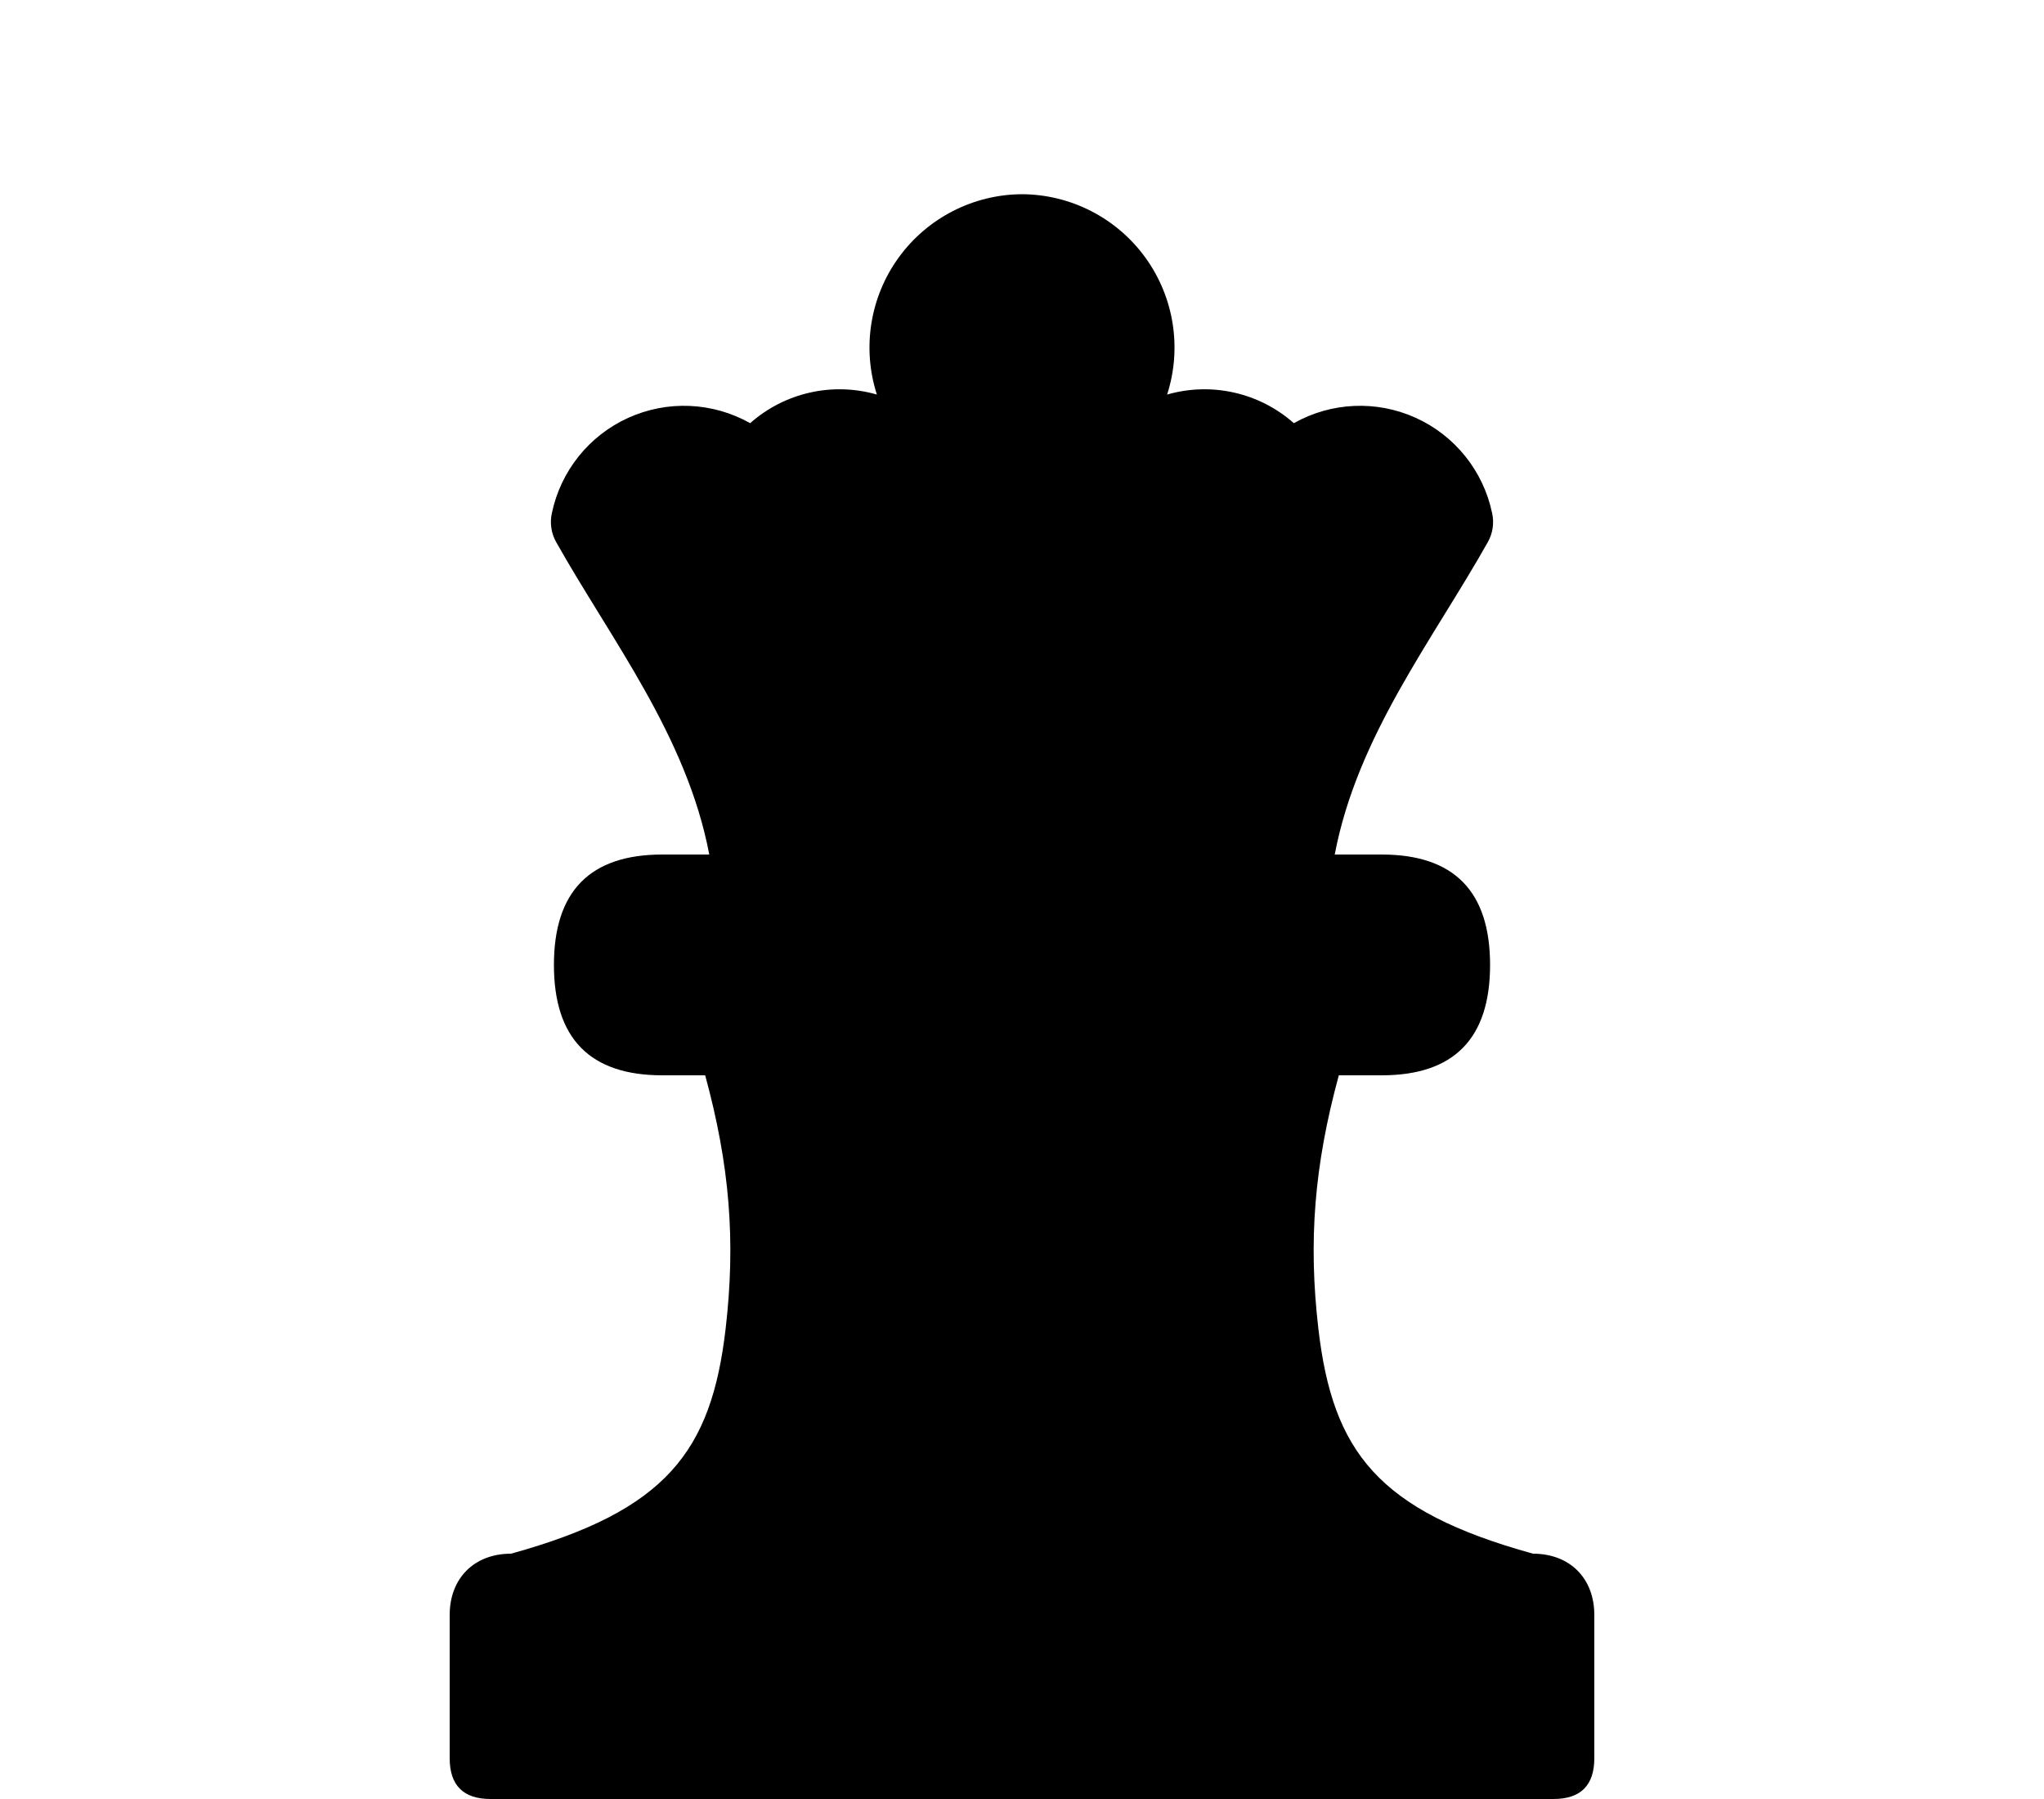
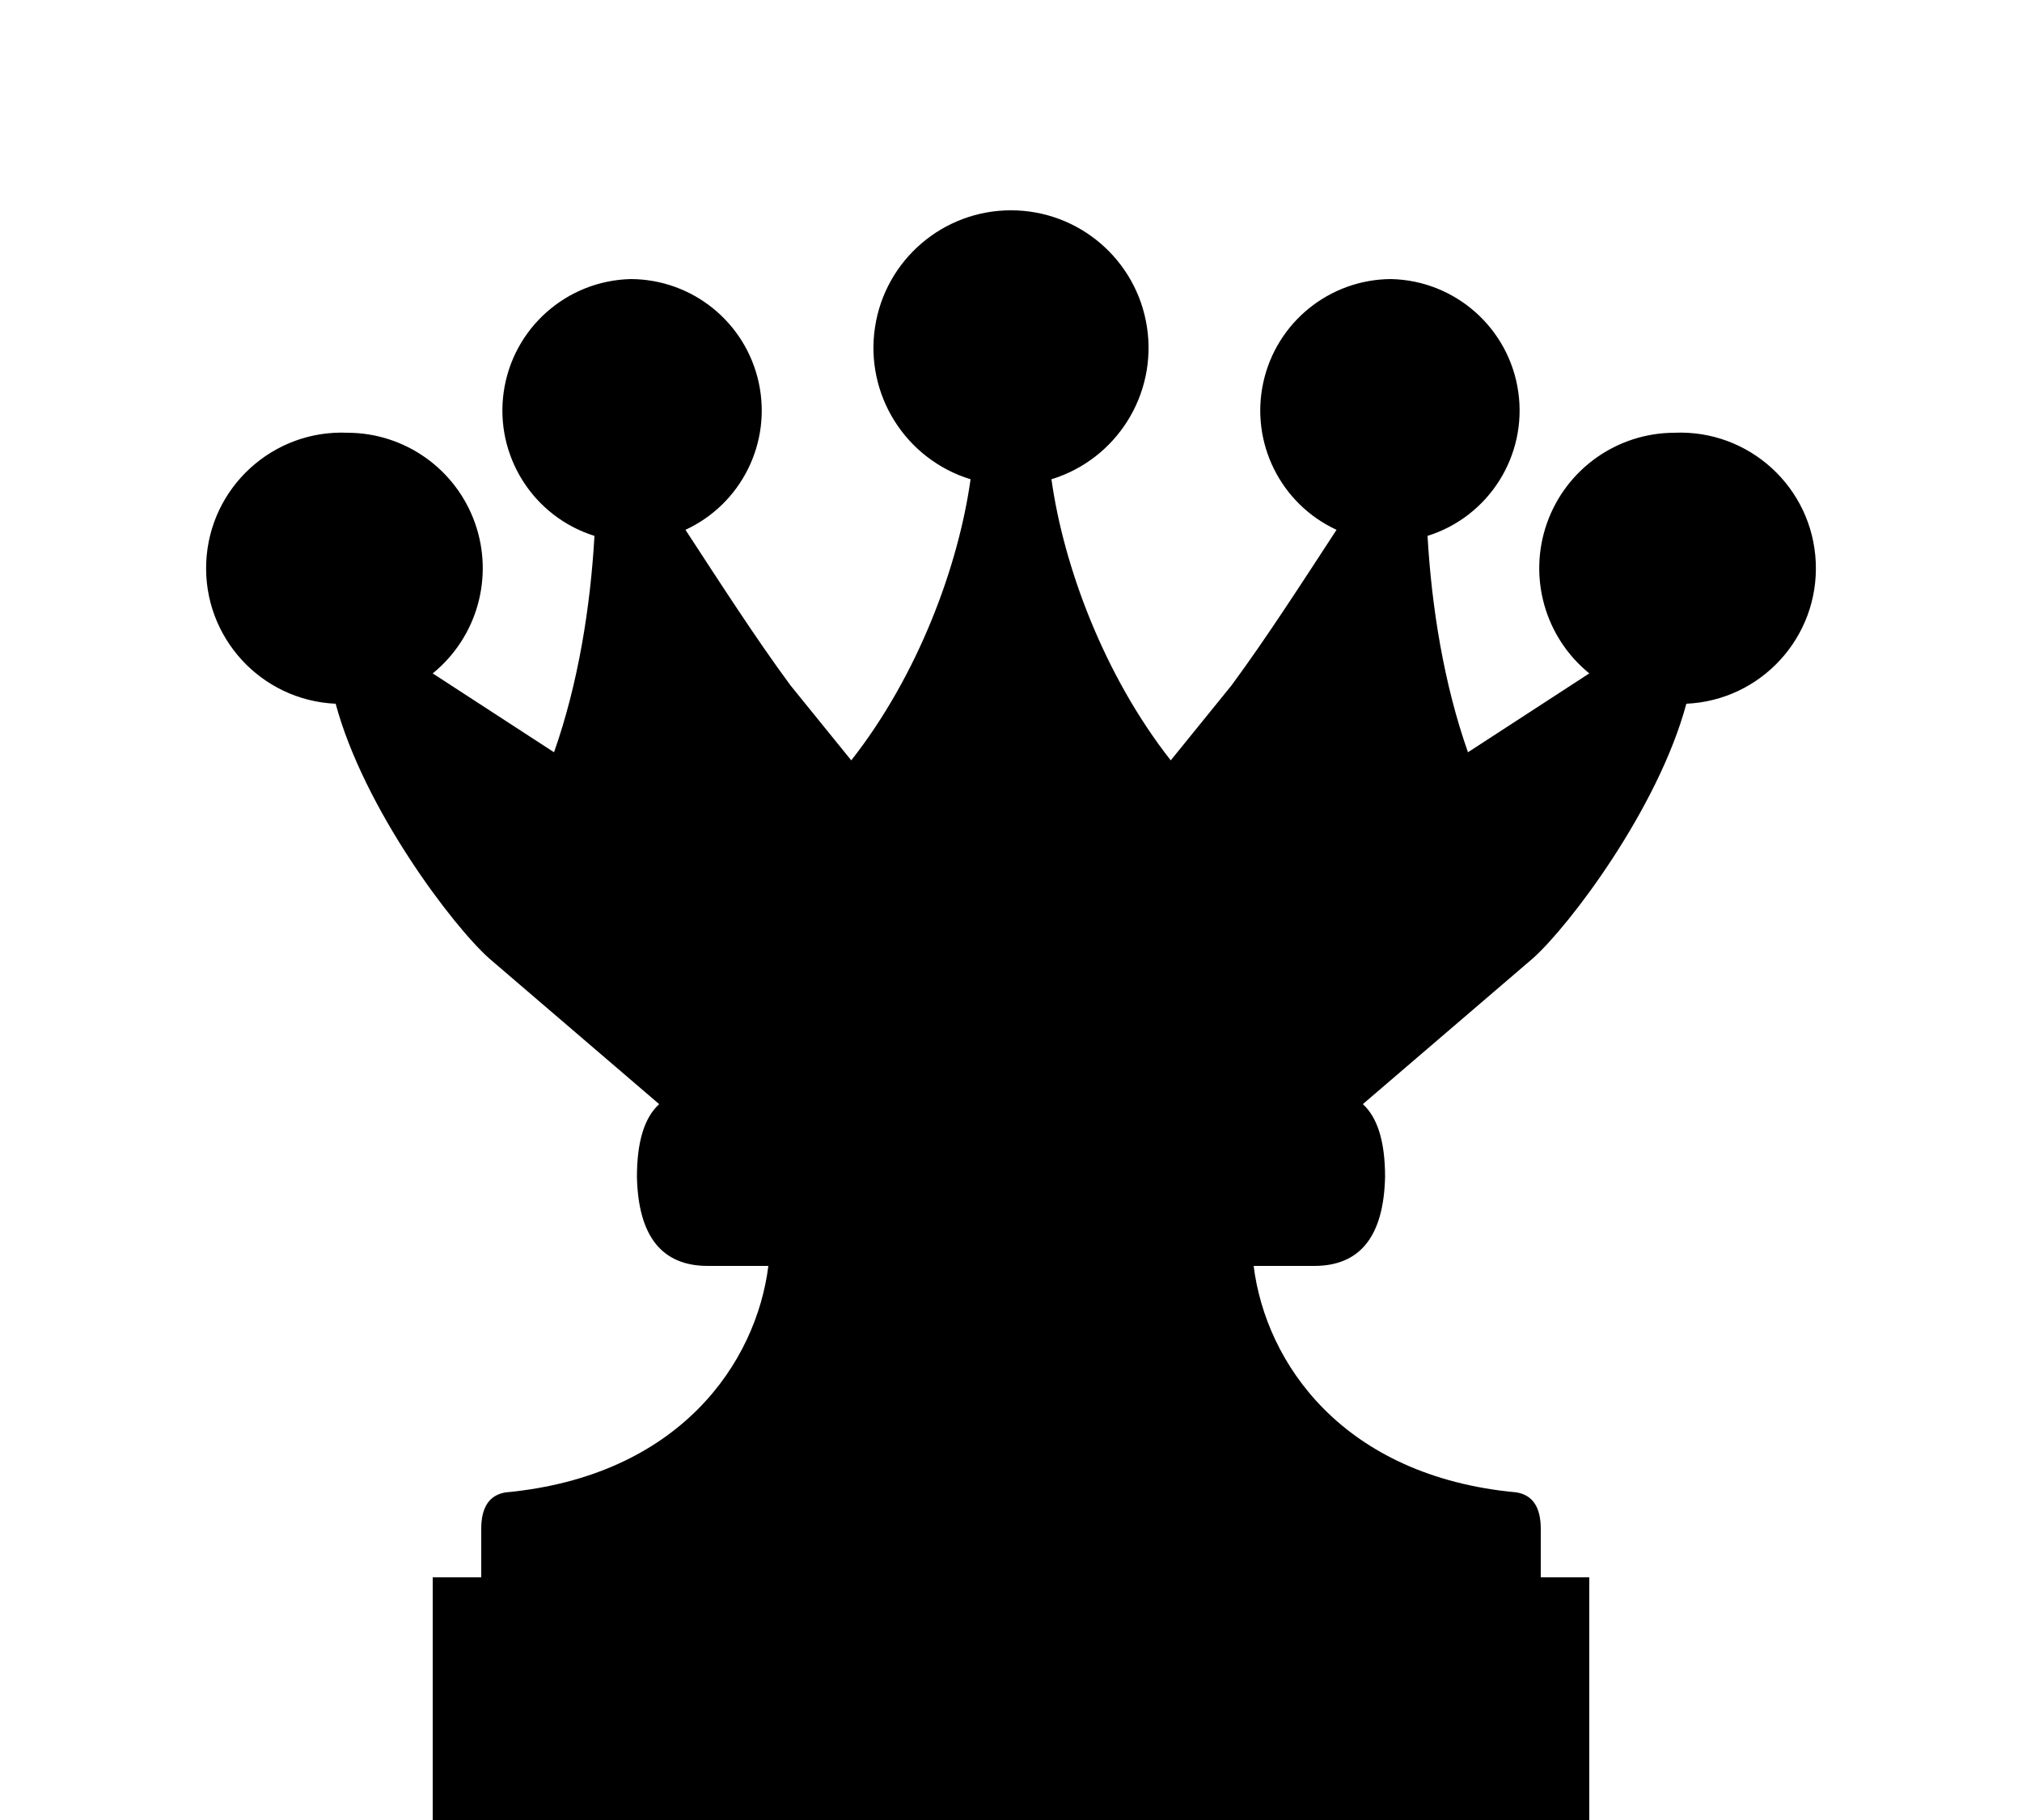
- <svg xmlns="http://www.w3.org/2000/svg" viewBox="0 0 100 88">
-   <path d="M50 9.5A7.5 7.5 0 0 1 57.1 19.3A6.6 6.6 0 0 1 63.3 20.7A6.6 6.6 0 0 1 73 25.1A2 2 0 0 1 72.8 26.5C70.1 31.3 66.4 36 65.3 41.8L67.6 41.8Q72.9 41.8 72.9 47.2Q72.9 52.6 67.6 52.6L65.5 52.6C64.3 57 64 60.7 64.5 65C65.2 71 67.4 73.9 75 76C76.8 76 78 77.2 78 79L78 86Q78 88 76 88L50 88L24 88Q22 88 22 86L22 79C22 77.2 23.2 76 25 76C32.6 73.9 34.8 71 35.5 65C36 60.7 35.7 57 34.5 52.6L32.4 52.6Q27.1 52.6 27.1 47.2Q27.1 41.8 32.4 41.8L34.7 41.8C33.6 36 29.9 31.3 27.2 26.5A2 2 0 0 1 27 25.1A6.6 6.6 0 0 1 36.7 20.7A6.6 6.6 0 0 1 42.9 19.3A7.5 7.5 0 0 1 50 9.5Z" />
+ <svg xmlns="http://www.w3.org/2000/svg" viewBox="0 0 100 90">
+   <path d="M50 10.4A6.8 6.8 0 0 1 52 23.7C52.6 28 54.6 33.4 57.9 37.6L60.9 33.9C62.6 31.6 64.4 28.8 66.1 26.2A6.5 6.5 0 0 1 68.8 13.8A6.5 6.5 0 0 1 70.6 26.5C70.8 30 71.4 33.8 72.6 37.2L78.6 33.3A6.7 6.7 0 0 1 82.8 21.4A6.7 6.7 0 0 1 83.4 34.8C82 40 77.6 45.8 75.8 47.4L67.4 54.6Q68.5 55.6 68.5 58.2Q68.4 62.6 65 62.6L62 62.6C62.6 67.4 66.4 73 75 73.8Q76.2 74 76.2 75.6L76.2 78L78.6 78L78.6 90L50 90L21.4 90L21.4 78L23.8 78L23.8 75.6Q23.8 74 25 73.8C33.6 73 37.4 67.4 38 62.6L35 62.6Q31.6 62.6 31.5 58.2Q31.5 55.6 32.6 54.6L24.2 47.4C22.4 45.8 18 40 16.6 34.8A6.7 6.7 0 0 1 17.2 21.4A6.7 6.7 0 0 1 21.4 33.3L27.4 37.2C28.6 33.8 29.2 30 29.4 26.5A6.5 6.5 0 0 1 31.2 13.8A6.5 6.5 0 0 1 33.9 26.2C35.6 28.8 37.4 31.6 39.1 33.9L42.1 37.6C45.4 33.4 47.4 28 48 23.7A6.8 6.8 0 0 1 50 10.4Z" />
</svg>
